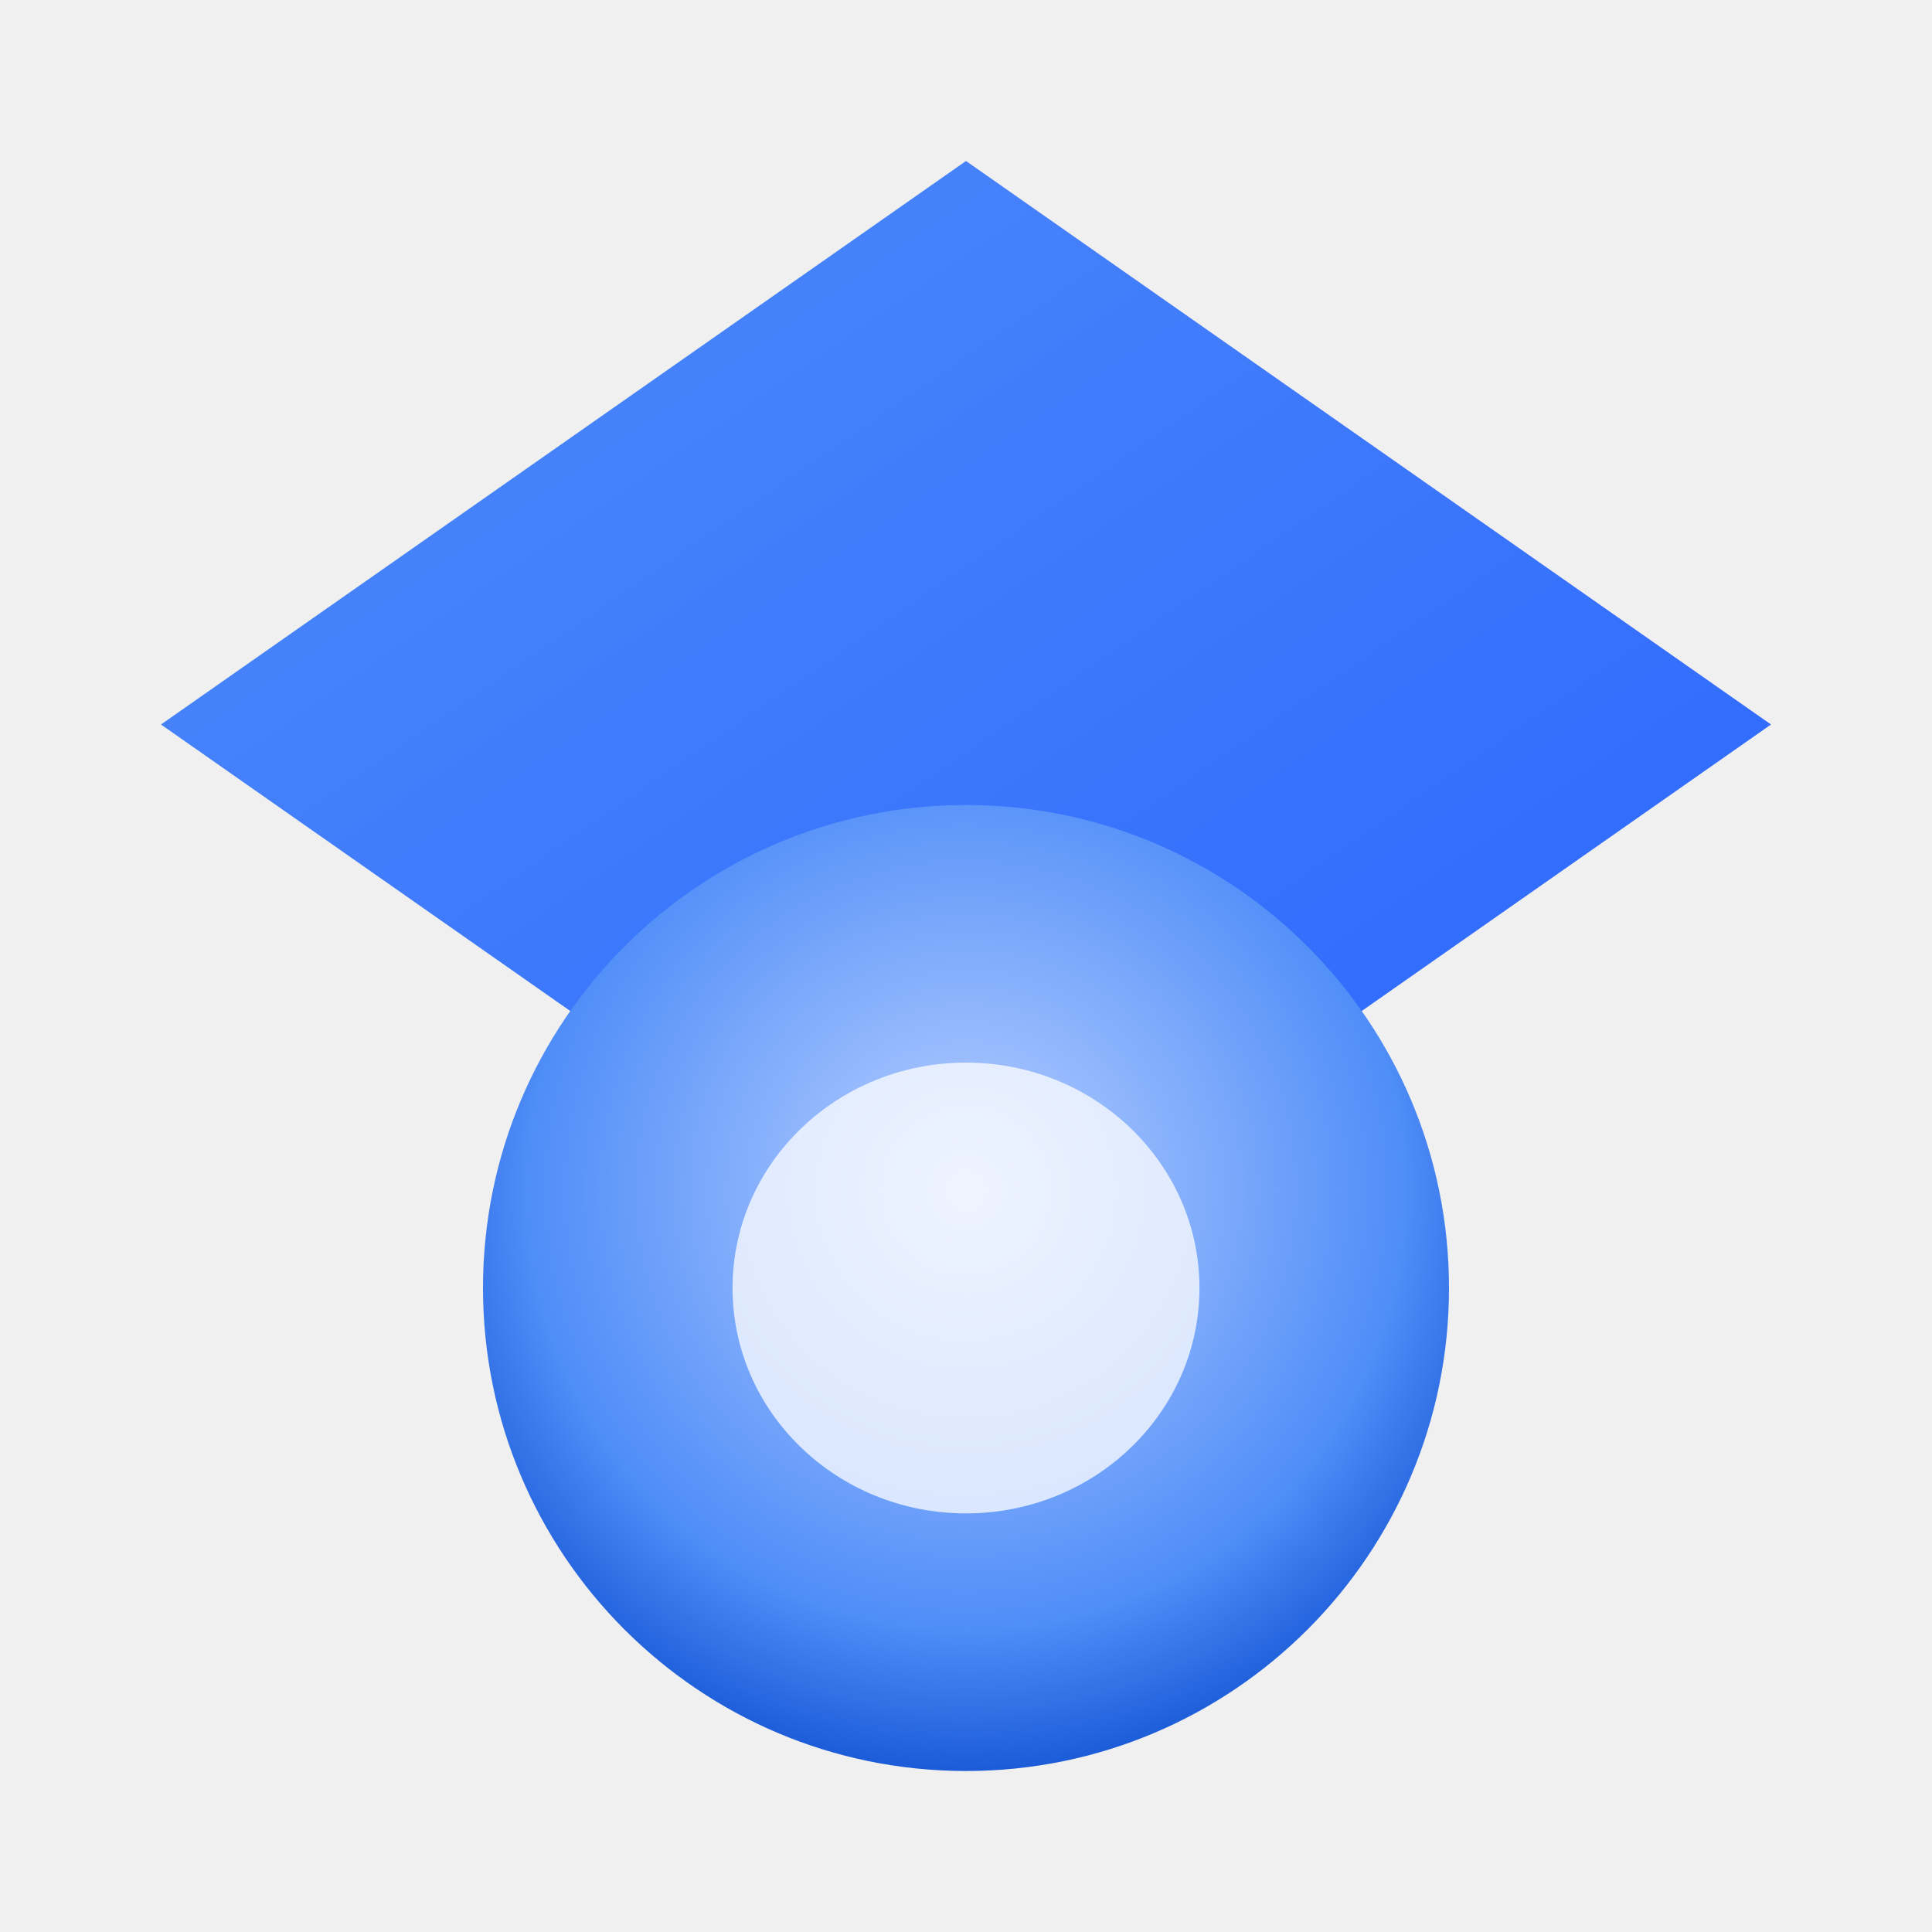
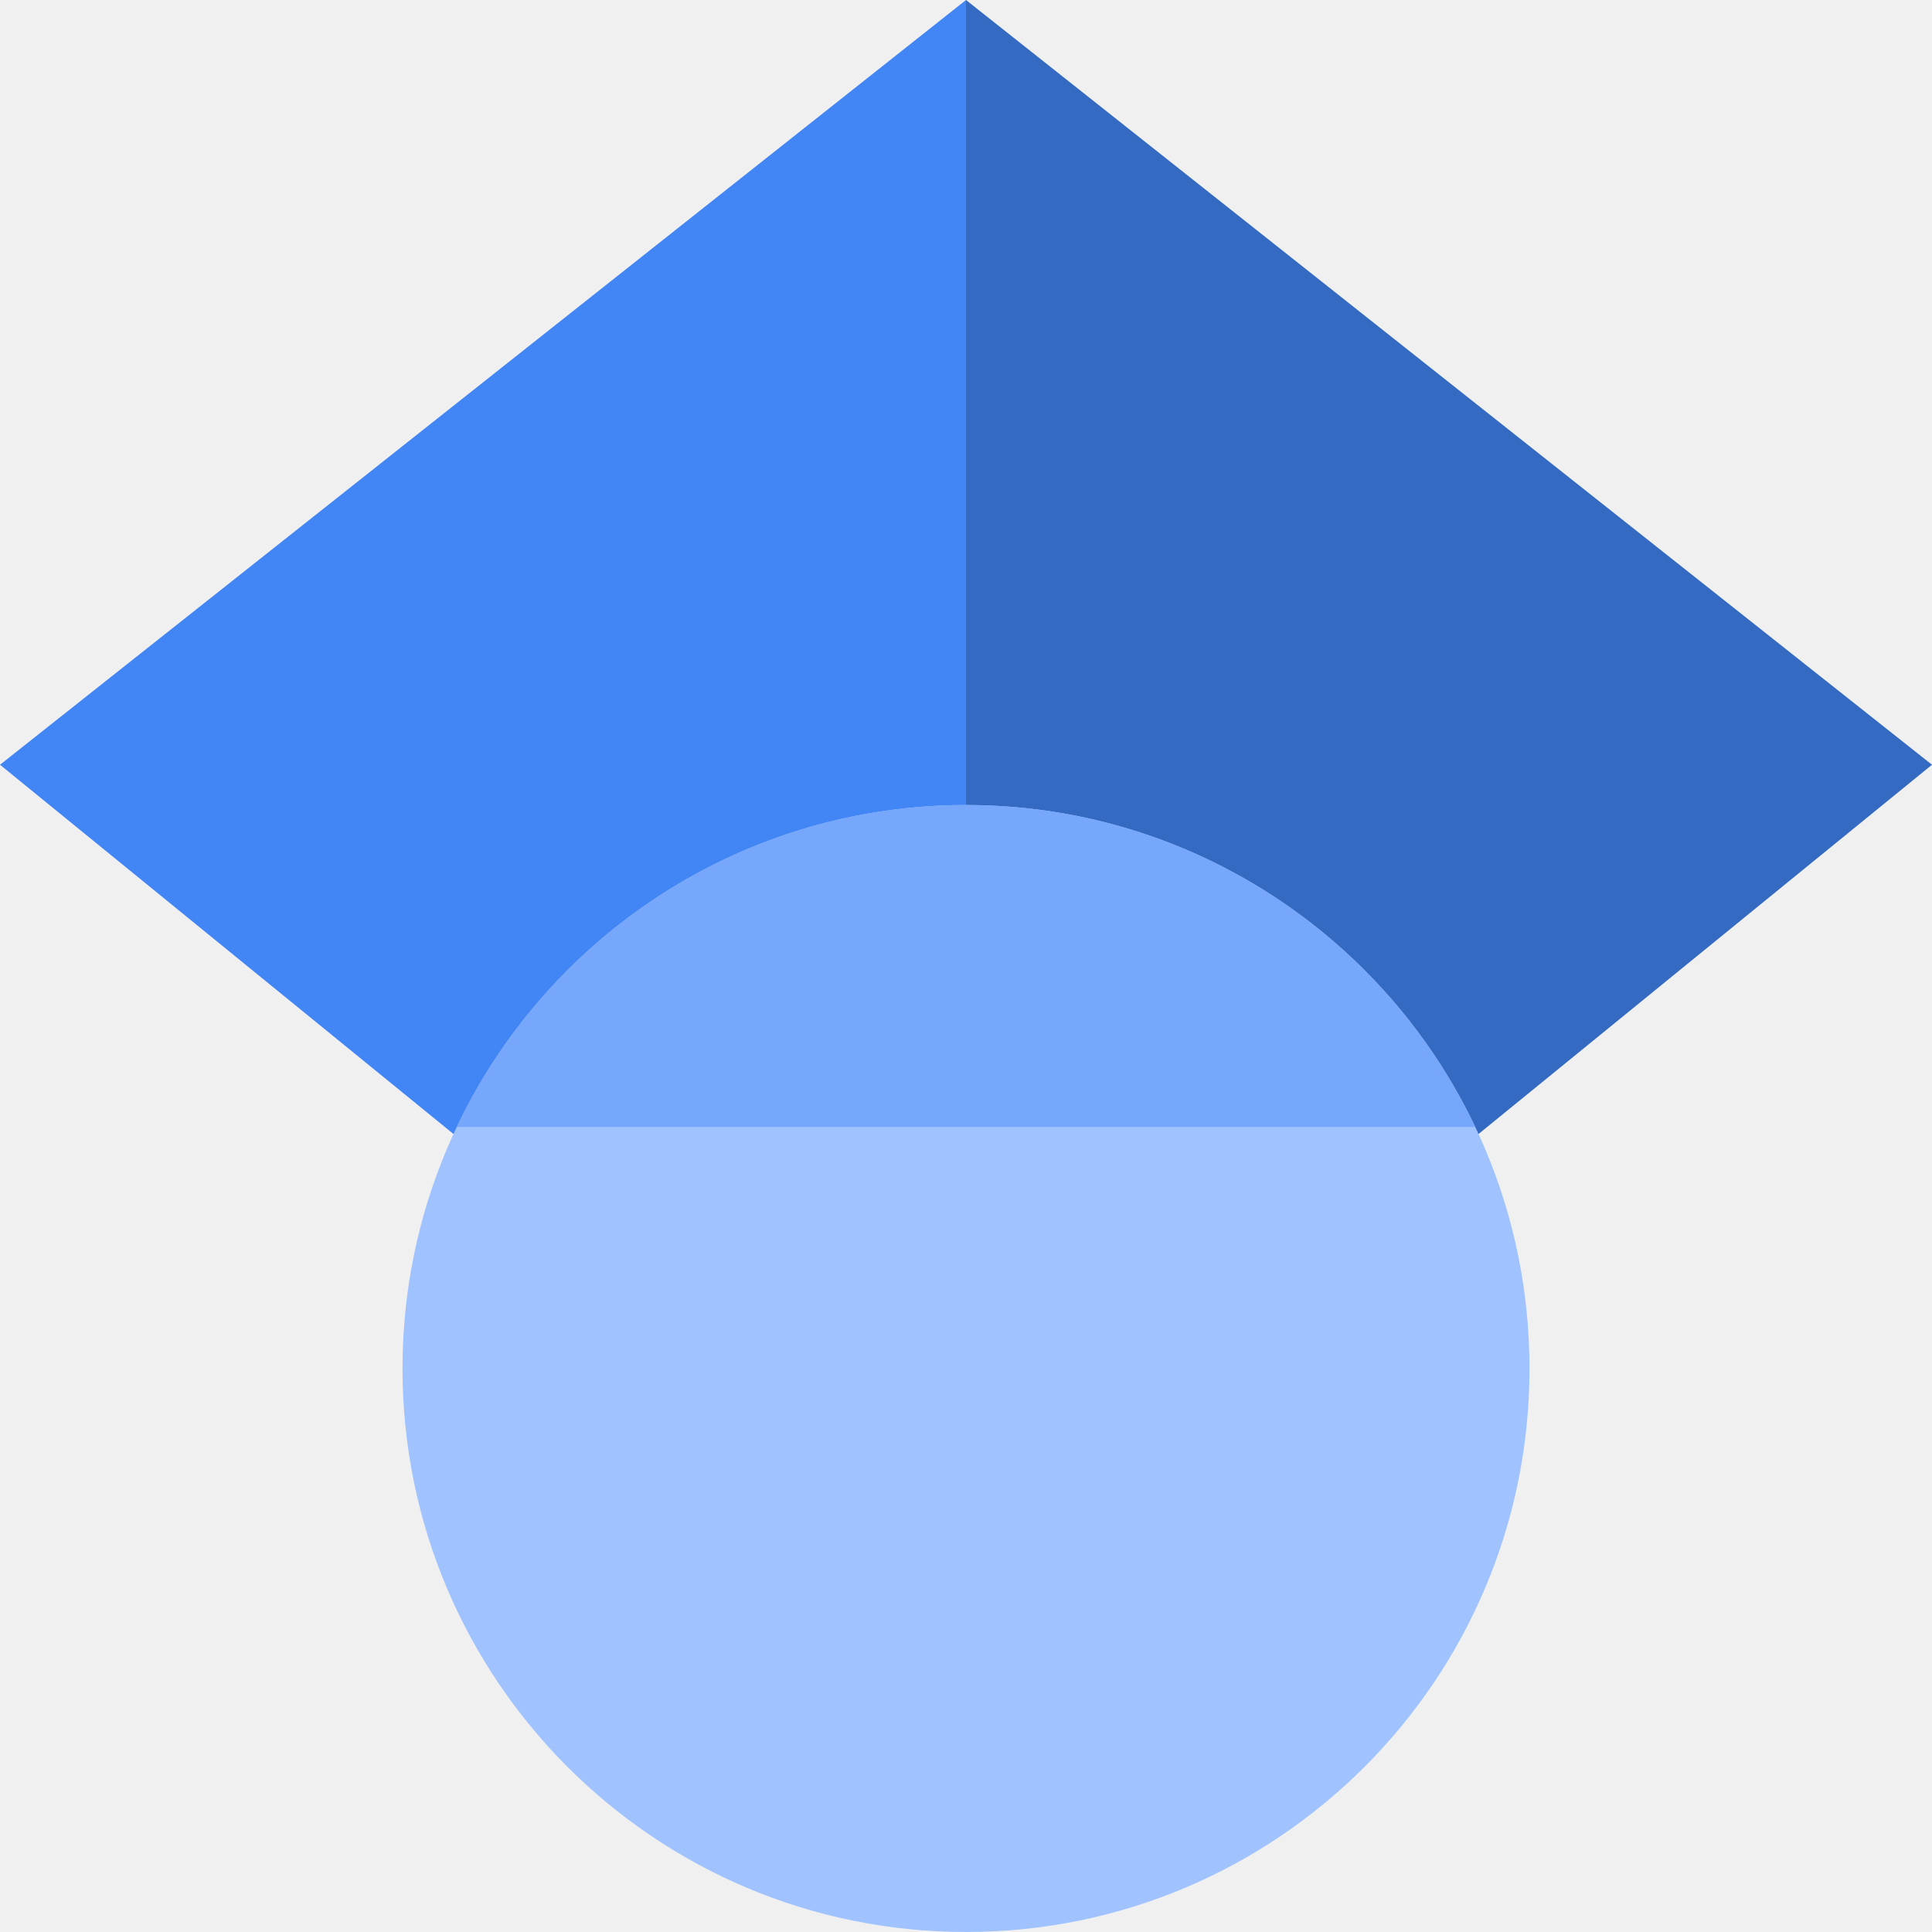
- <svg xmlns="http://www.w3.org/2000/svg" viewBox="0 0 48 48" role="img" aria-labelledby="title">
-   <defs>
-     <linearGradient id="scholar-cap" x1="0" x2="1" y1="0" y2="1">
-       <stop offset="0%" stop-color="#4f8df8" />
-       <stop offset="100%" stop-color="#2962ff" />
-     </linearGradient>
-     <radialGradient id="scholar-orb" cx="50%" cy="40%" r="60%">
-       <stop offset="0%" stop-color="#bbd1ff" />
-       <stop offset="75%" stop-color="#4f8df8" />
-       <stop offset="100%" stop-color="#1a5ad7" />
-     </radialGradient>
-   </defs>
-   <path d="M24 4 44 18 24 32 4 18z" fill="url(#scholar-cap)" />
-   <circle cx="24" cy="32" r="12" fill="url(#scholar-orb)" />
-   <ellipse cx="24" cy="32" rx="5.8" ry="5.6" fill="#ffffff" opacity="0.75" />
+ <svg xmlns="http://www.w3.org/2000/svg" t="1749452075490" class="icon menu-icon" viewBox="0 0 1024 1024" version="1.1" p-id="11407">
+   <path d="M512 822.24L0 405.334 512 0z" fill="#4285F4" p-id="11408" />
+   <path d="M512 822.24l512-416.906L512 0z" fill="#356AC3" p-id="11409" />
+   <path d="M512 725.334m-298.666 0a298.666 298.666 0 1 0 597.332 0 298.666 298.666 0 1 0-597.332 0Z" fill="#A0C3FF" p-id="11410" />
+   <path d="M242.074 597.334c47.936-100.906 150.784-170.668 269.926-170.668s221.99 69.762 269.926 170.668H242.074z" fill="#76A7FA" p-id="11411" />
</svg>
